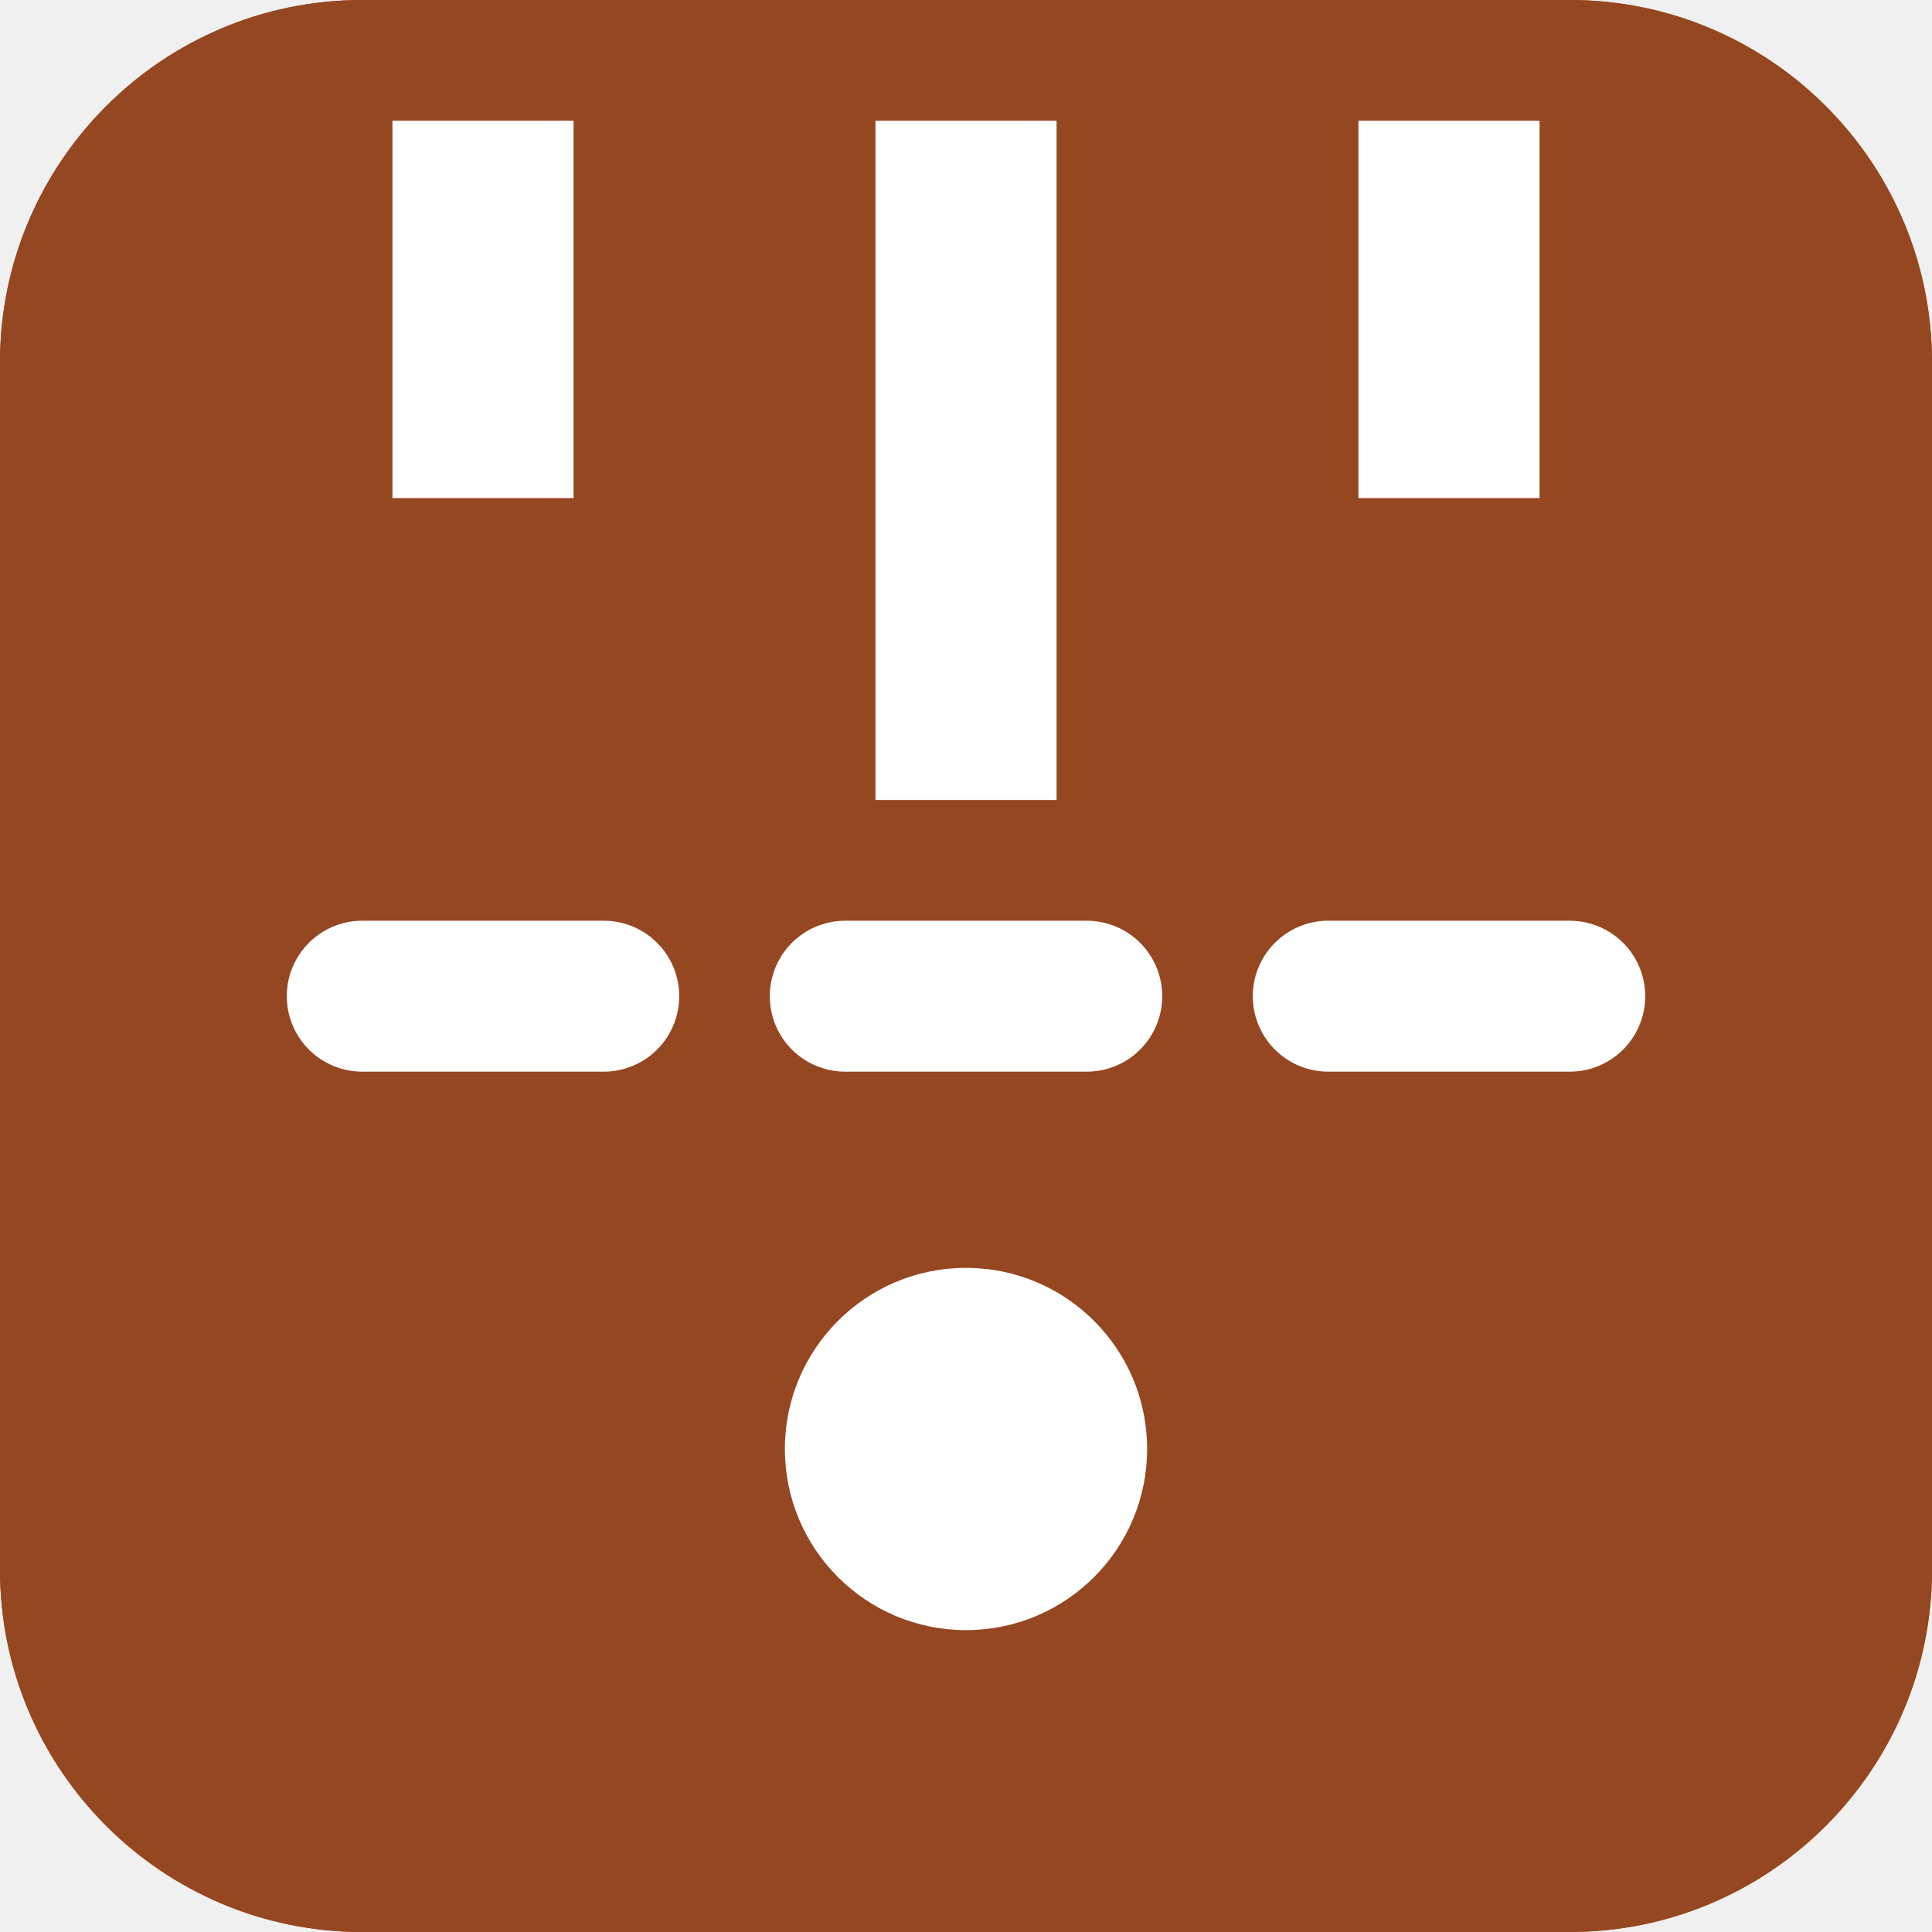
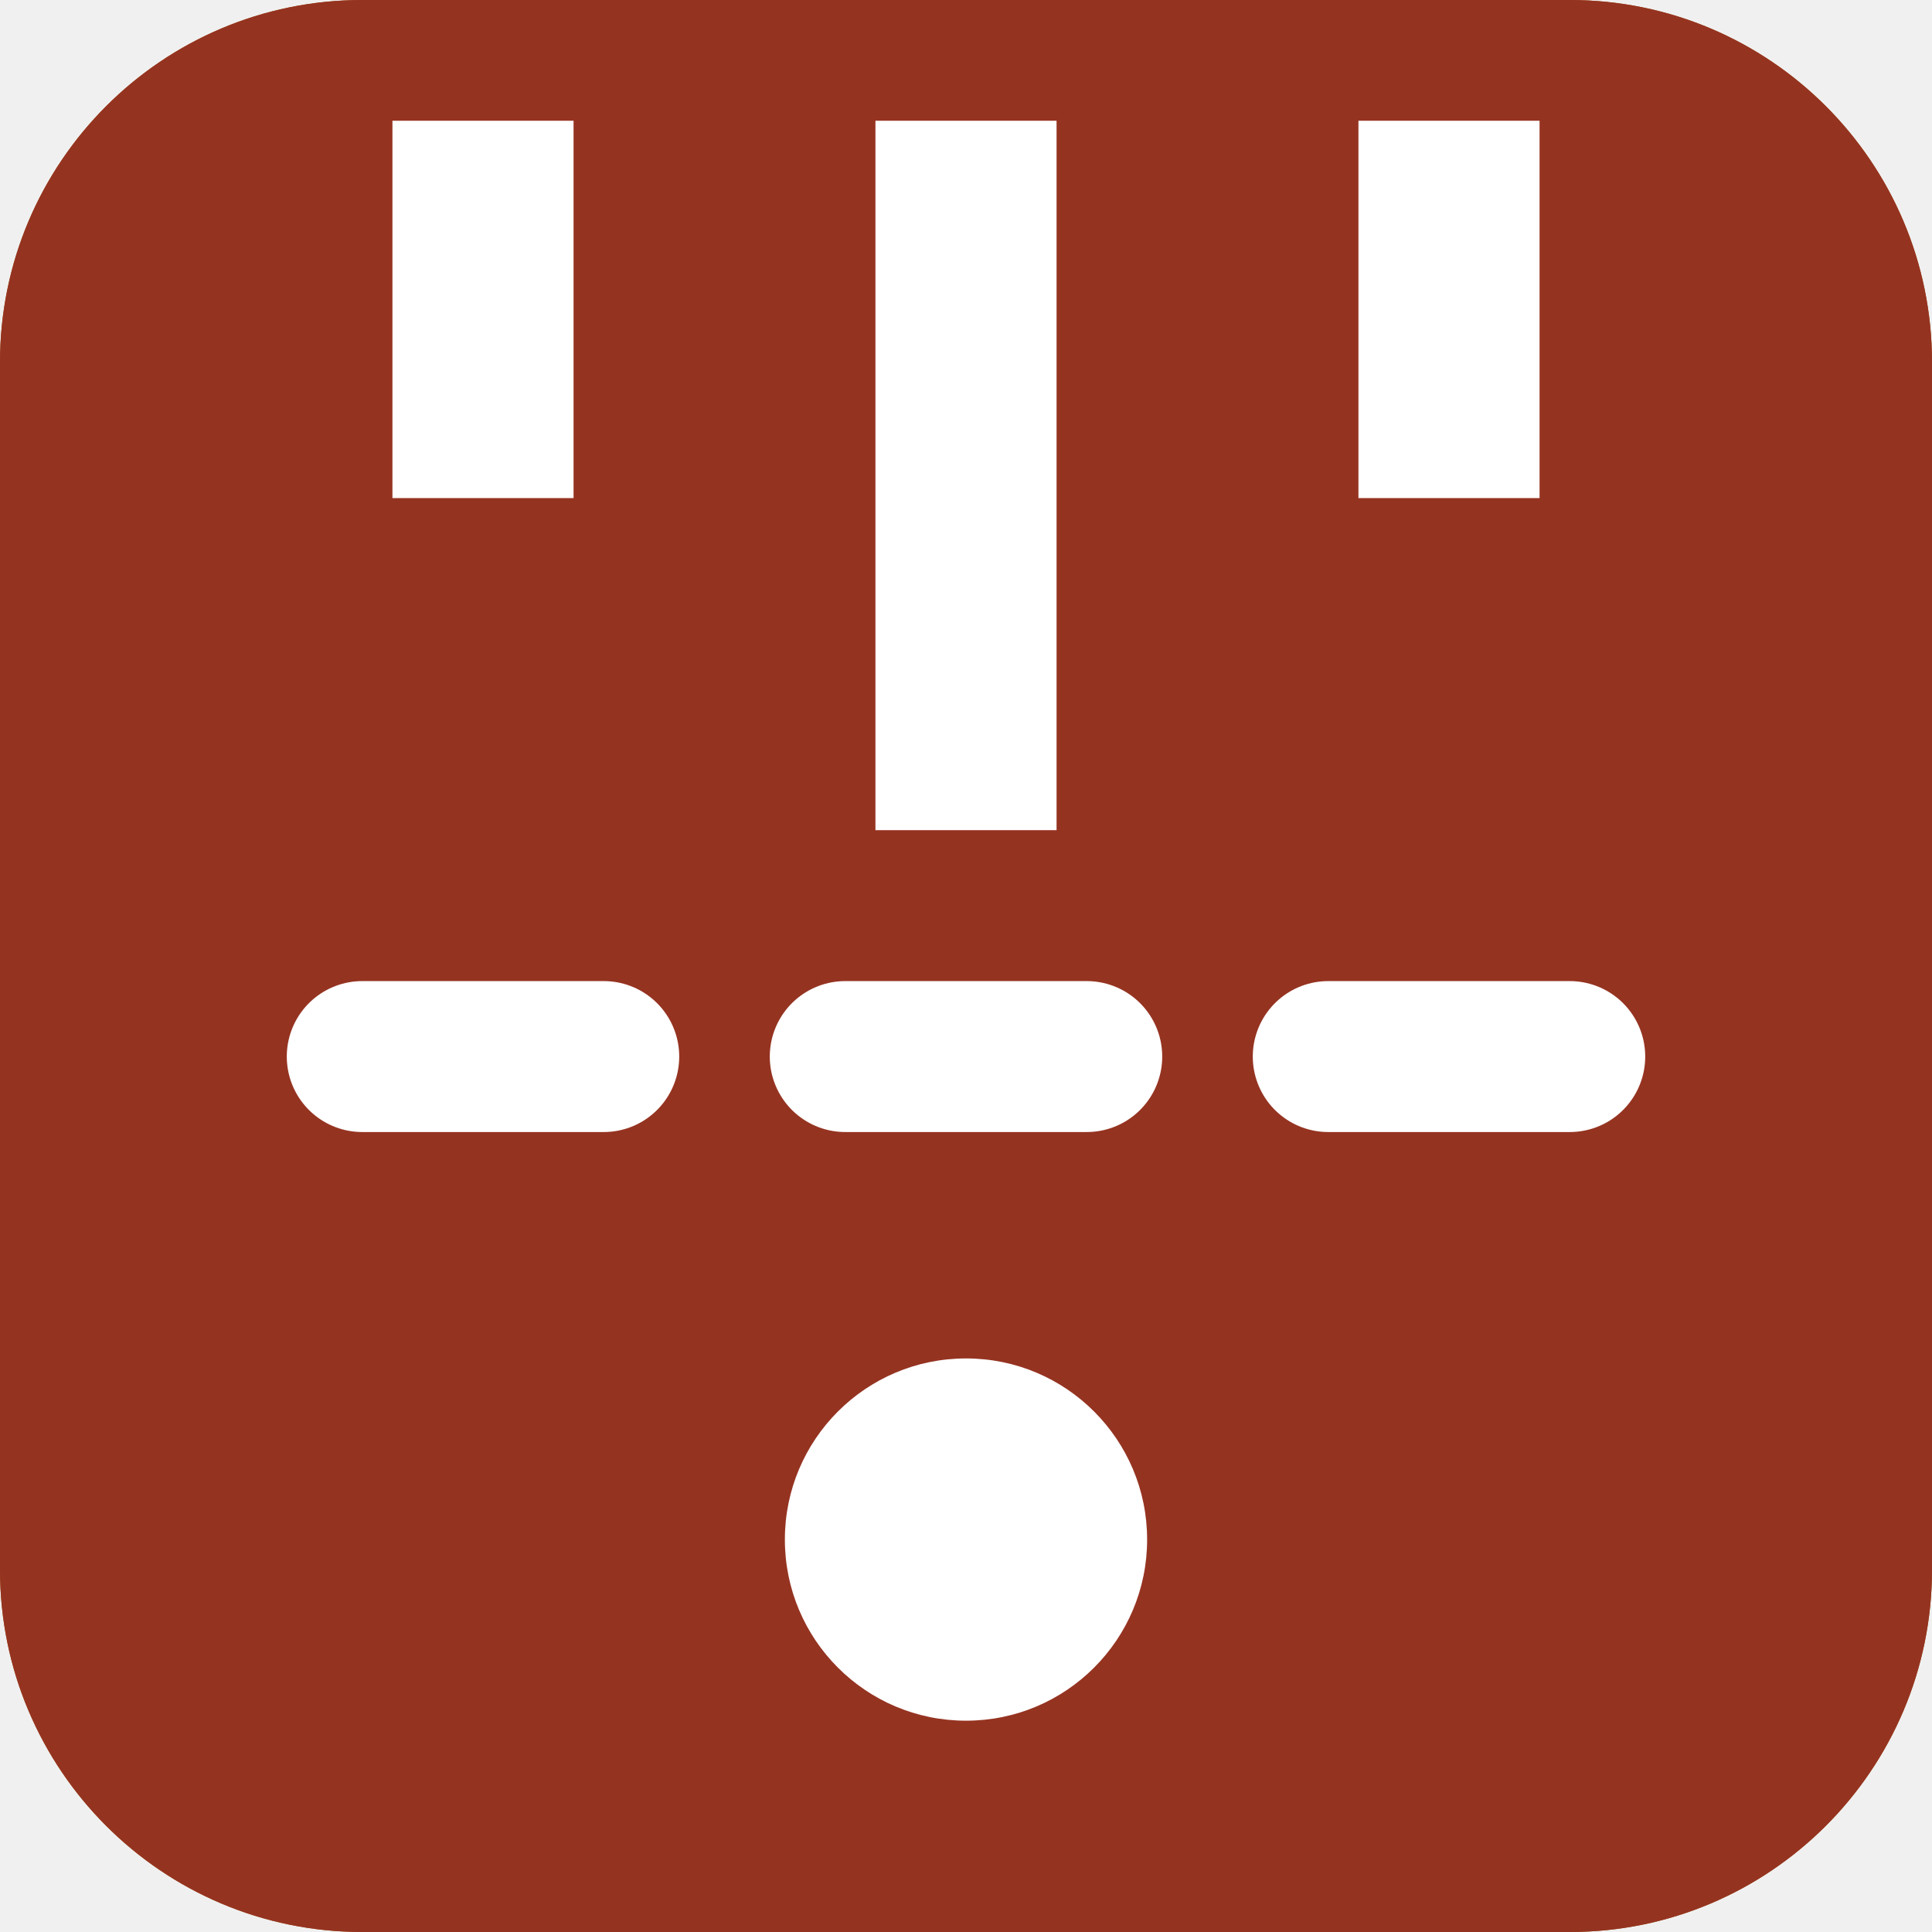
<svg xmlns="http://www.w3.org/2000/svg" width="100%" height="100%" viewBox="0 0 64 64" version="1.1" xml:space="preserve" style="fill-rule:evenodd;clip-rule:evenodd;stroke-linecap:round;">
  <path d="M64,12L64,52C64,58.623 58.623,64 52,64L12,64C5.377,64 0,58.623 0,52L0,12C0,5.377 5.377,0 12,0L52,0C58.623,0 64,5.377 64,12Z" style="fill:rgb(161,88,10);" />
-   <path d="M64,12L64,52C64,58.623 58.623,64 52,64L12,64C5.377,64 0,58.623 0,52L0,12C0,5.377 5.377,0 12,0L52,0C58.623,0 64,5.377 64,12Z" style="fill:rgb(149,71,33);" />
+   <path d="M64,12L64,52C64,58.623 58.623,64 52,64L12,64C5.377,64 0,58.623 0,52L0,12C0,5.377 5.377,0 12,0L52,0C58.623,0 64,5.377 64,12Z" style="fill:rgb(149,51,33);" />
  <g transform="matrix(1,0,0,0.5,0,2)">
    <rect x="13" y="4" width="6" height="25" style="fill:white;" />
  </g>
-   <g transform="matrix(1,0,0,0.9,16,0.4)">
+   <g transform="matrix(1,0,0,0.94,16,0.24)">
    <rect x="13" y="4" width="6" height="25" style="fill:white;" />
  </g>
  <g transform="matrix(1,0,0,0.5,32,2)">
    <rect x="13" y="4" width="6" height="25" style="fill:white;" />
  </g>
-   <path d="M12,33L20,33M28,33L36,33M44,33L52,33" style="fill-rule:nonzero;stroke:white;stroke-width:5px;" />
-   <circle cx="32" cy="48" r="6" style="fill:white;" />
+   <g transform="matrix(1,0,0,1,0,2)">
+     <path d="M12,33L20,33M28,33L36,33M44,33L52,33" style="fill-rule:nonzero;stroke:white;stroke-width:5px;" />
+   </g>
+   <g transform="matrix(1,0,0,1,0,3)">
+     <circle cx="32" cy="48" r="6" style="fill:white;" />
+   </g>
</svg>
